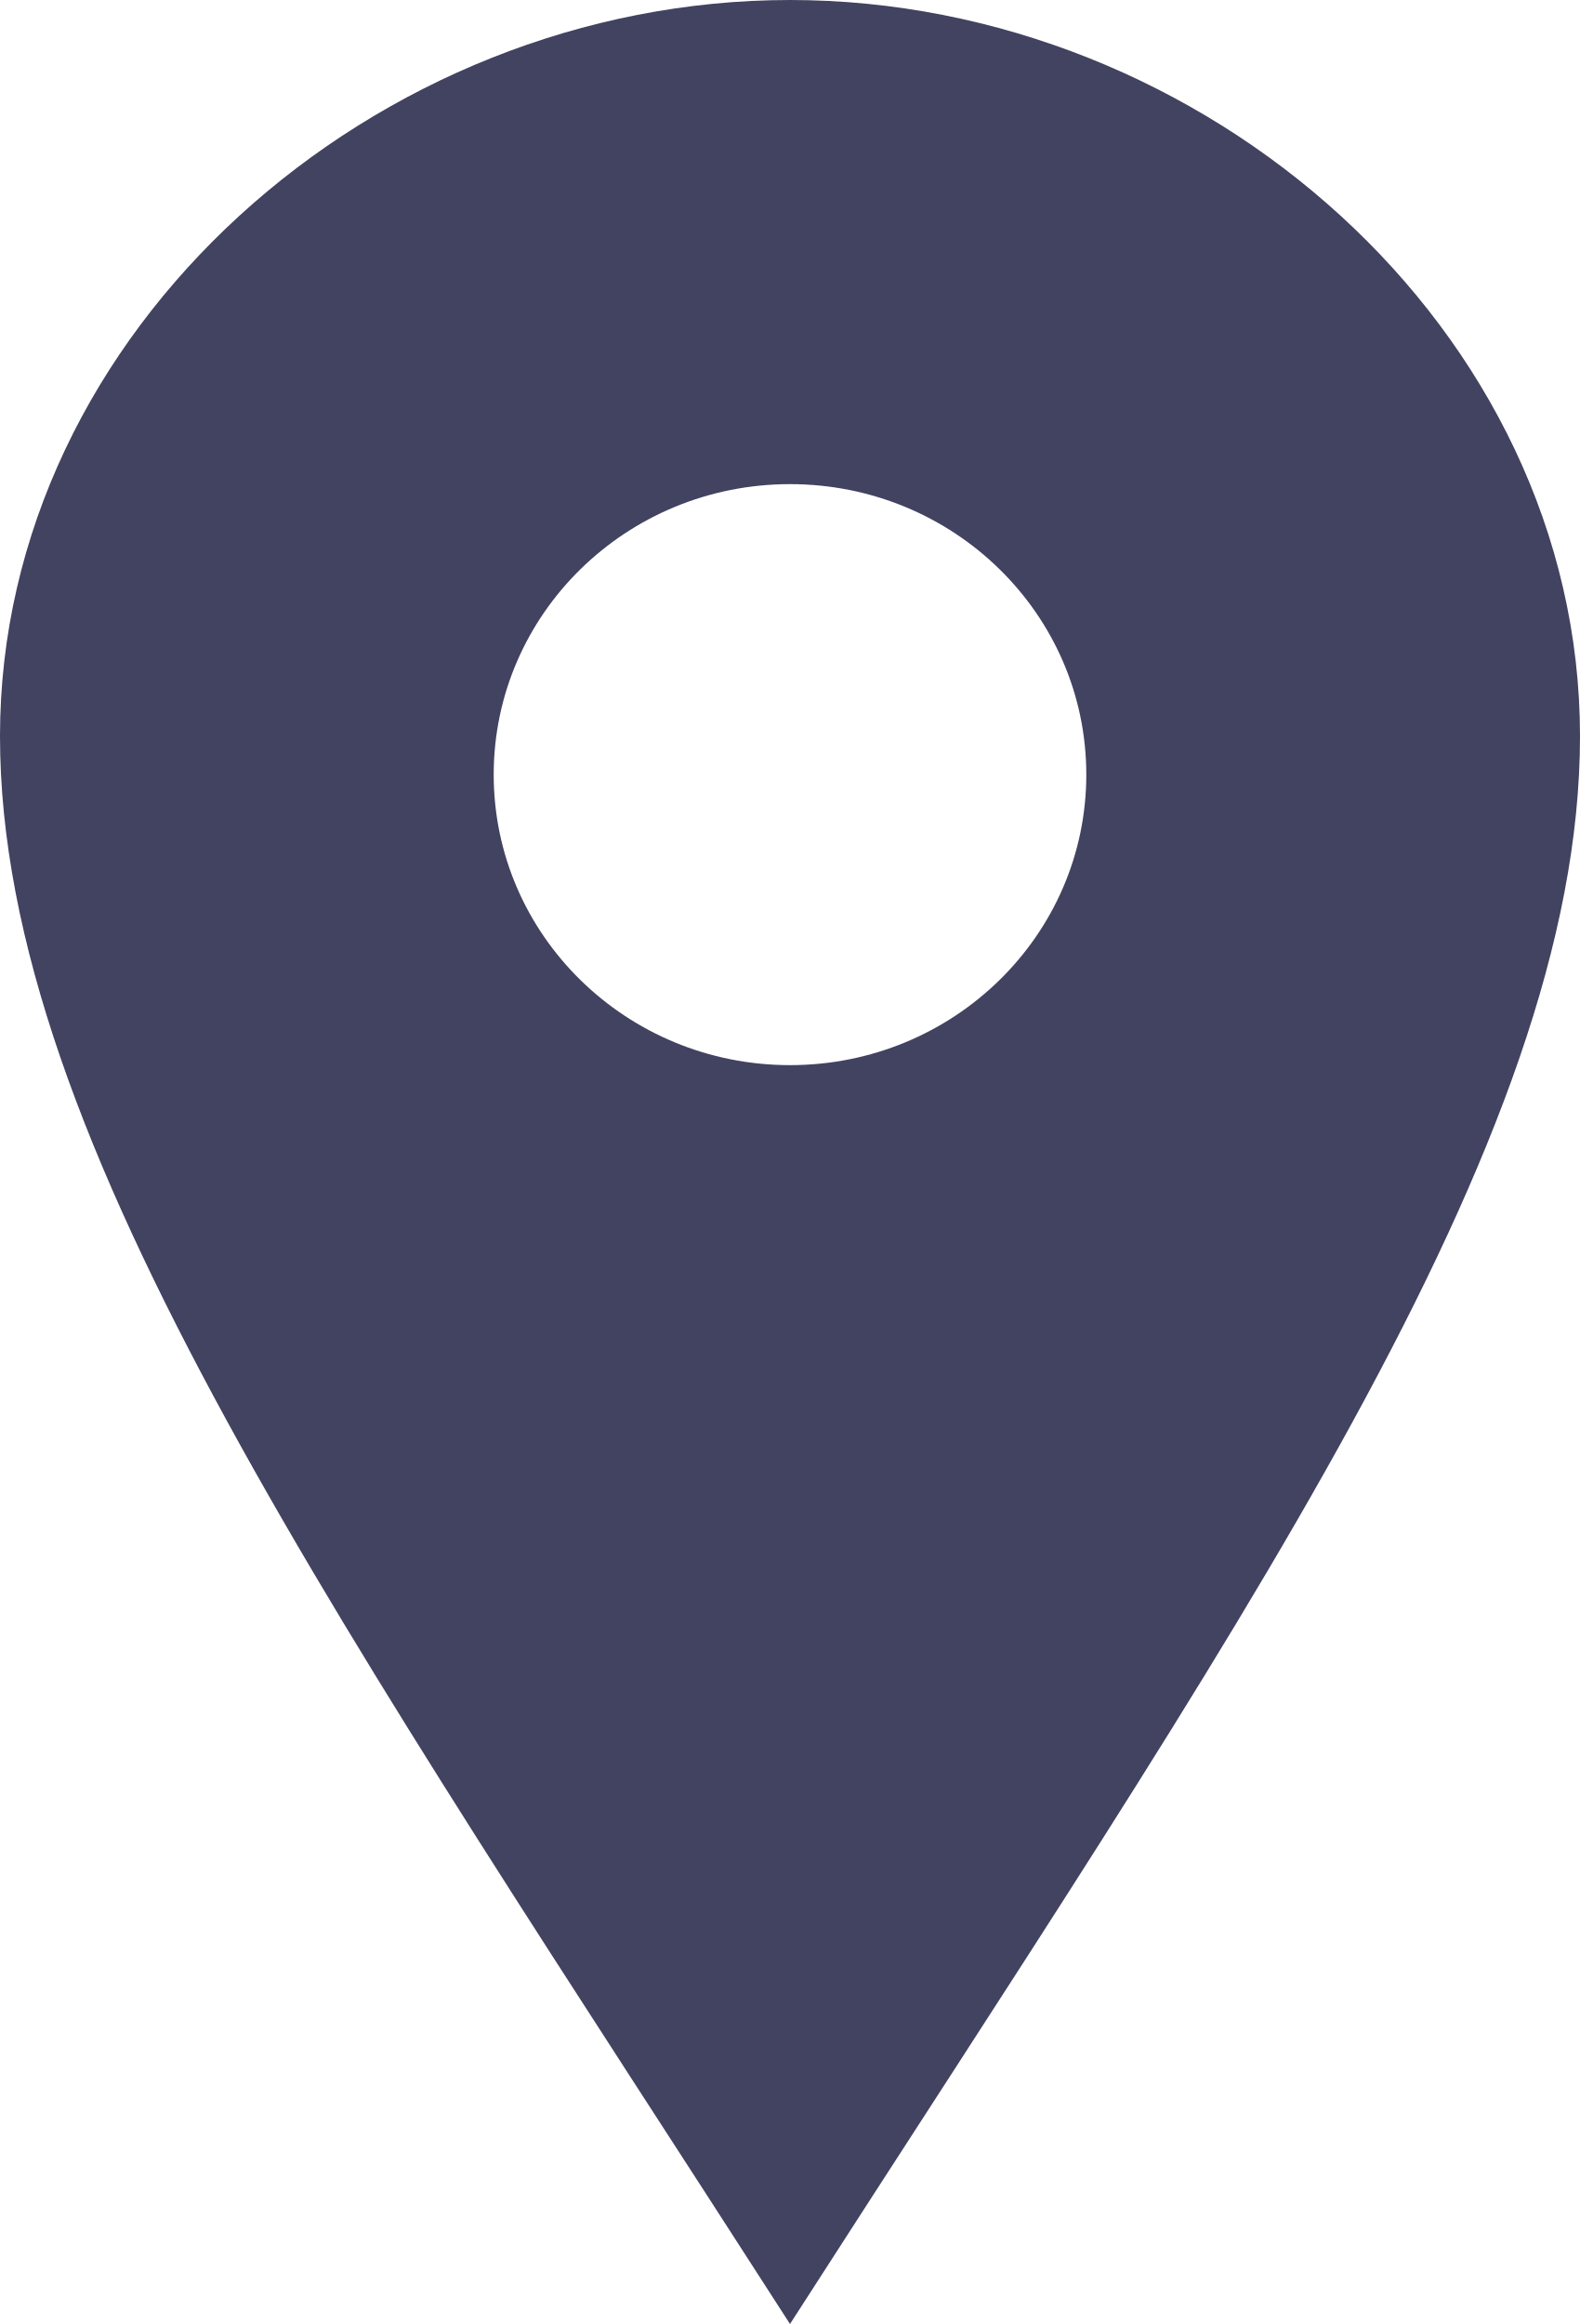
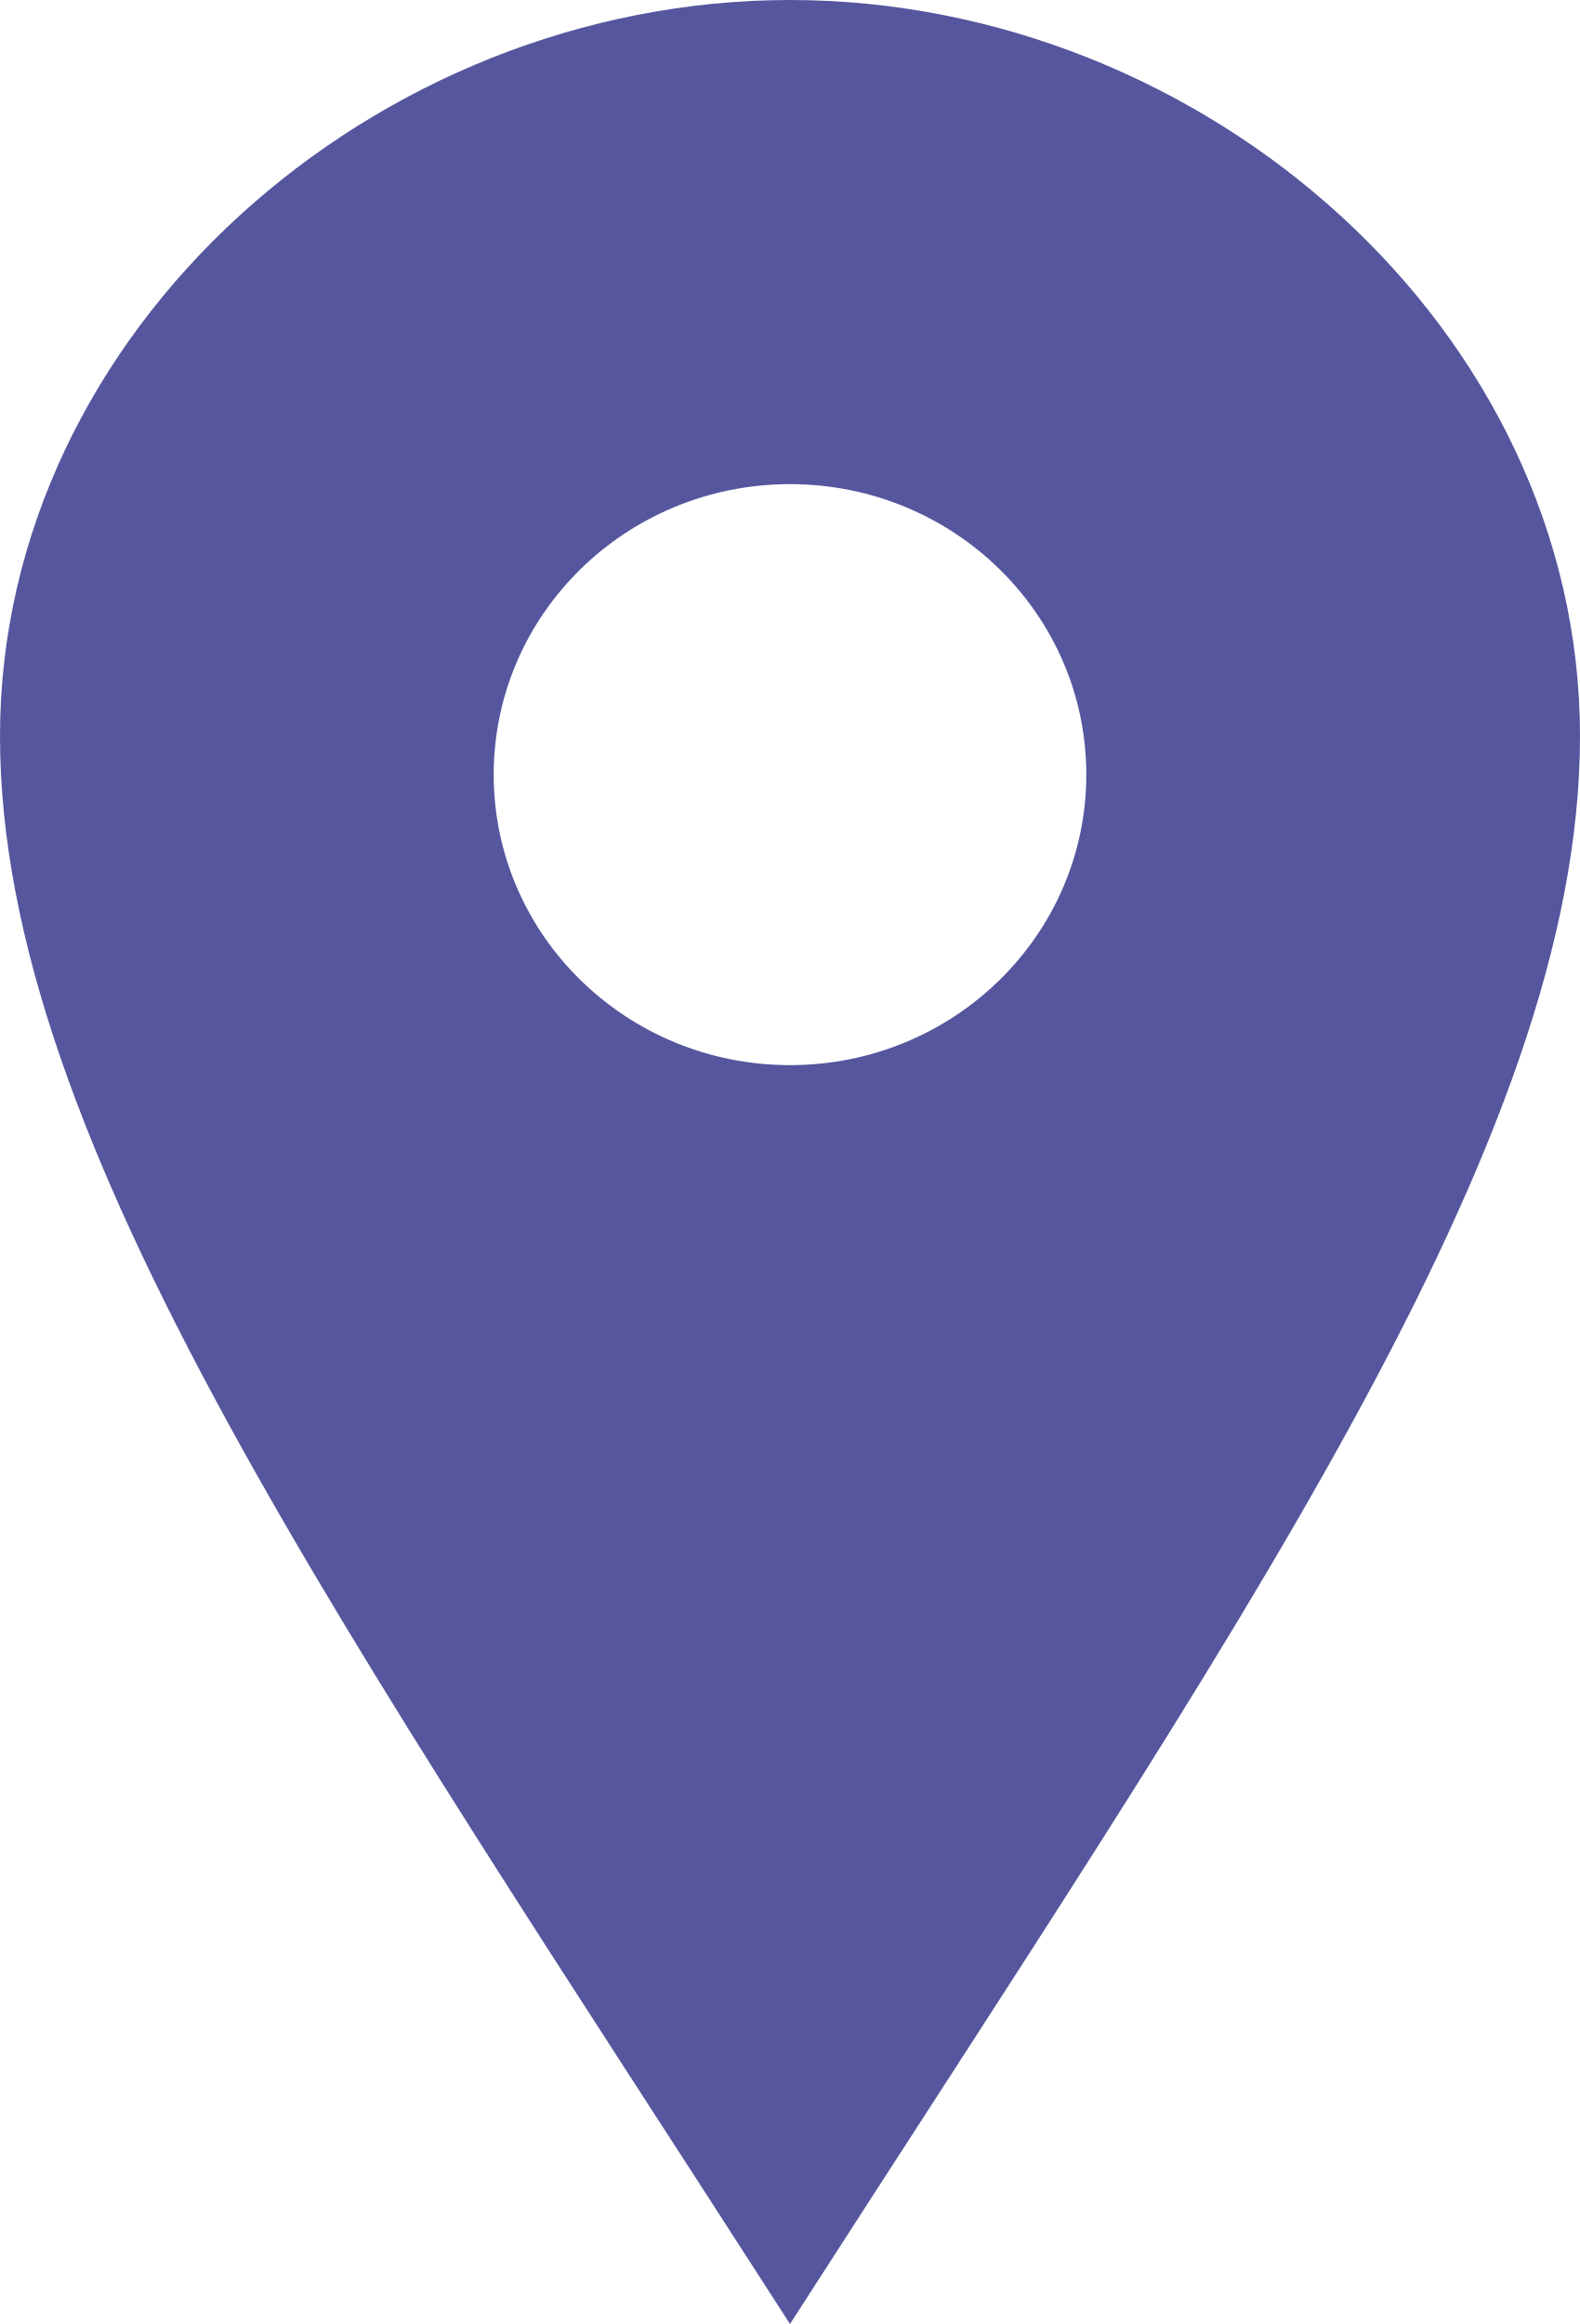
<svg xmlns="http://www.w3.org/2000/svg" width="17" height="25" viewBox="0 0 17 25" fill="none">
-   <path d="M8.5 0C4.04 0 0 3.545 0 7.919C0 12.292 3.686 17.512 8.5 25C13.314 17.512 17 12.292 17 7.919C17 3.545 12.961 0 8.5 0ZM8.5 11.458C6.739 11.458 5.312 10.059 5.312 8.333C5.312 6.607 6.739 5.208 8.5 5.208C10.261 5.208 11.688 6.607 11.688 8.333C11.688 10.059 10.261 11.458 8.5 11.458Z" fill="#424261" />
+   <path d="M8.5 0C4.04 0 0 3.545 0 7.919C0 12.292 3.686 17.512 8.5 25C13.314 17.512 17 12.292 17 7.919C17 3.545 12.961 0 8.5 0ZM8.5 11.458C6.739 11.458 5.312 10.059 5.312 8.333C5.312 6.607 6.739 5.208 8.5 5.208C10.261 5.208 11.688 6.607 11.688 8.333C11.688 10.059 10.261 11.458 8.5 11.458Z" fill="#55569E" />
</svg>
